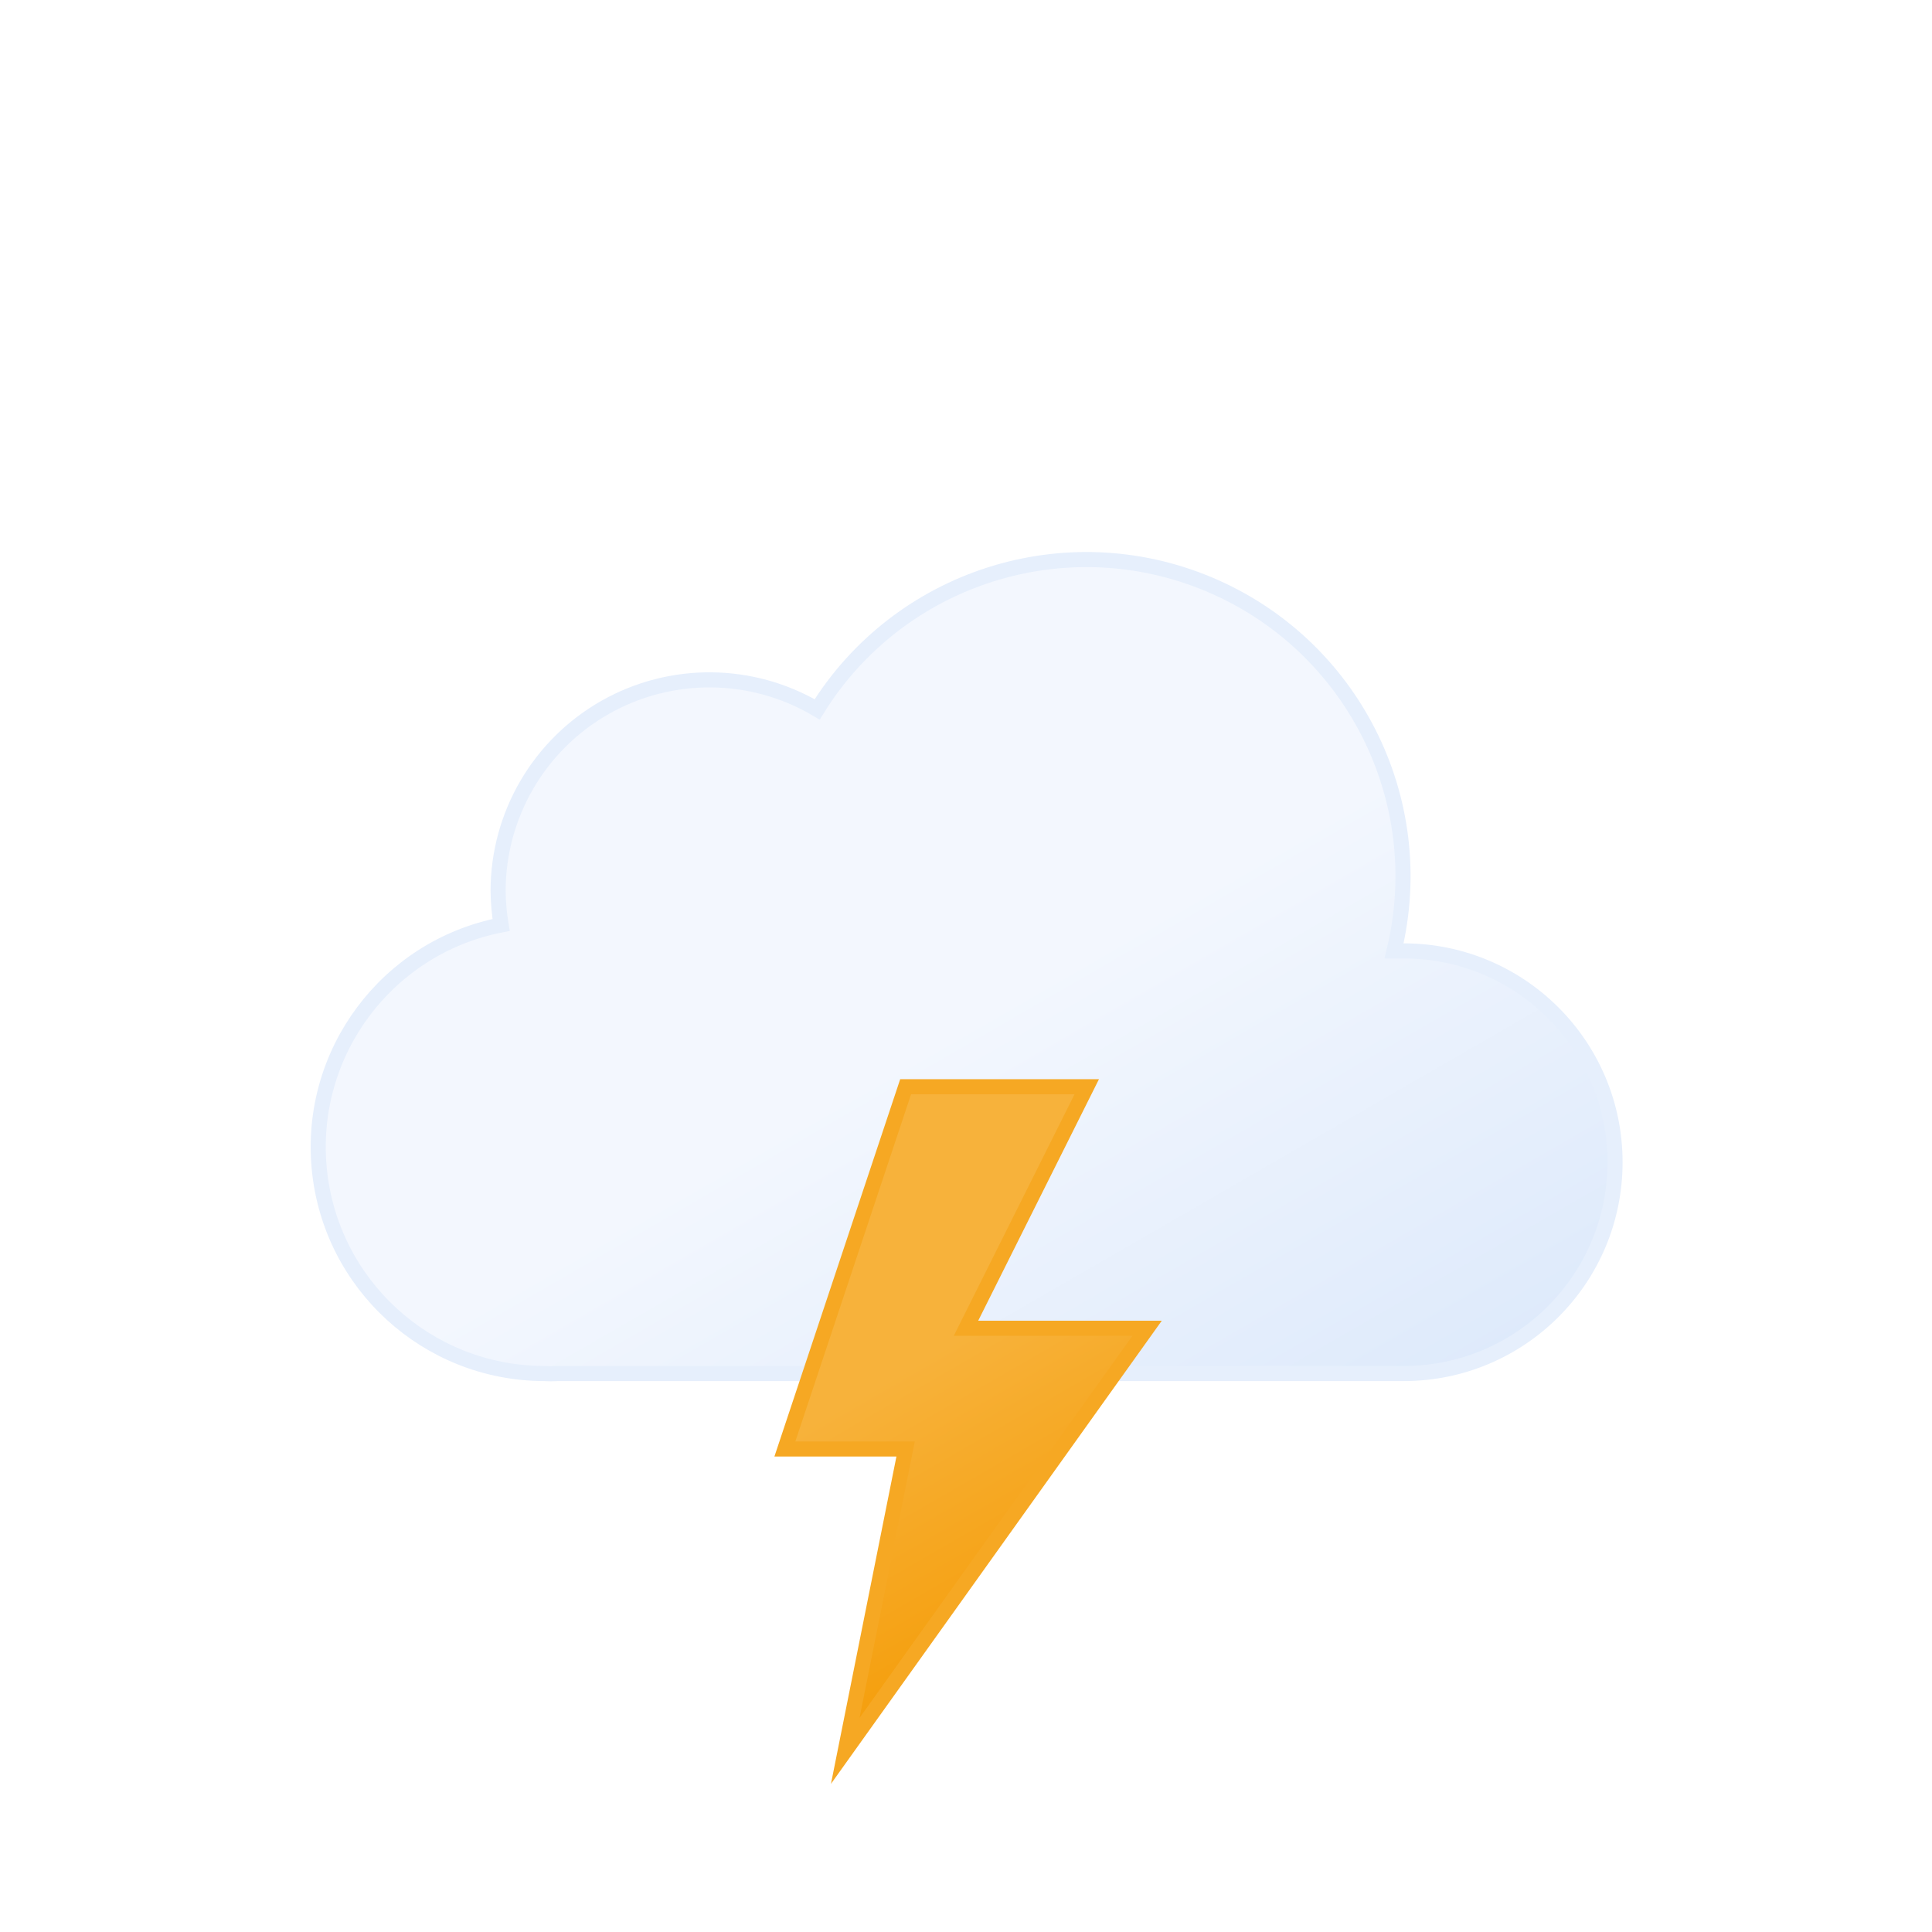
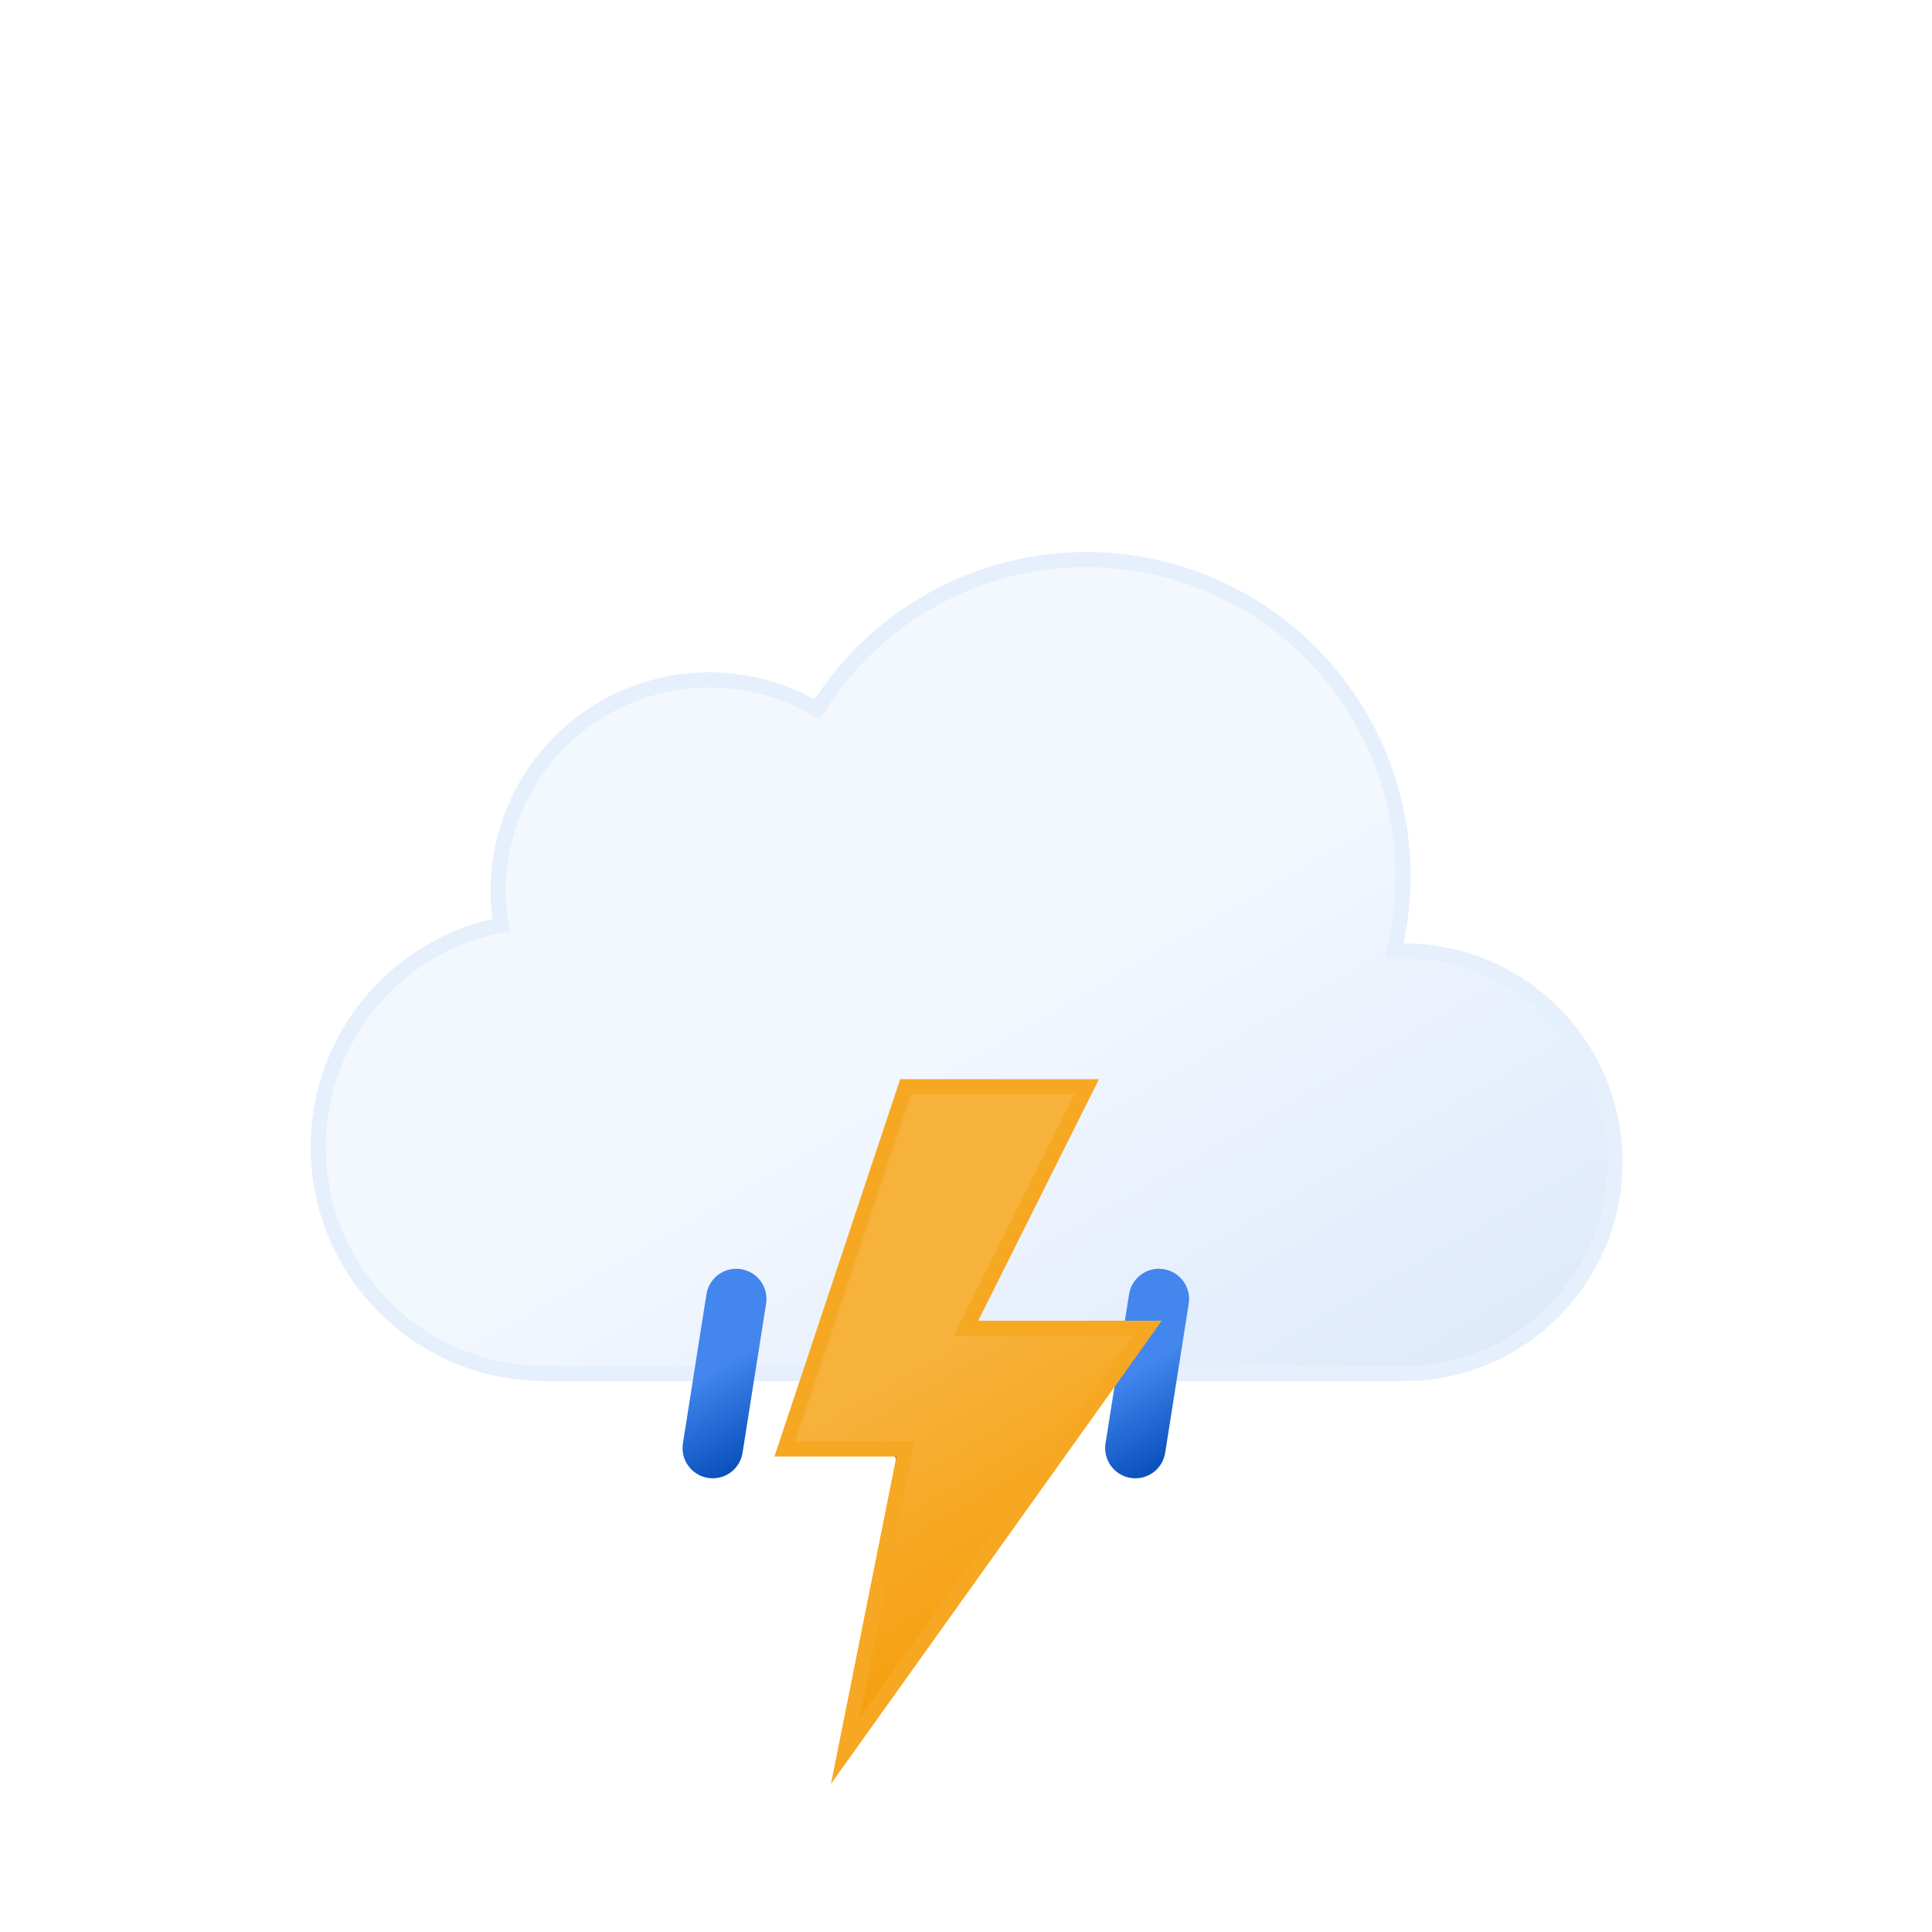
<svg xmlns="http://www.w3.org/2000/svg" xmlns:xlink="http://www.w3.org/1999/xlink" viewBox="0 0 64 64">
  <defs>
    <linearGradient id="b" x1="22.56" x2="39.2" y1="21.96" y2="50.8" gradientUnits="userSpaceOnUse">
      <stop offset="0" stop-color="#f3f7fe" />
      <stop offset=".45" stop-color="#f3f7fe" />
      <stop offset="1" stop-color="#deeafb" />
    </linearGradient>
    <linearGradient id="a" x1="22.53" x2="25.47" y1="42.95" y2="48.05" gradientUnits="userSpaceOnUse">
      <stop offset="0" stop-color="#4286ee" />
      <stop offset=".45" stop-color="#4286ee" />
      <stop offset="1" stop-color="#0950bc" />
    </linearGradient>
    <linearGradient id="c" x1="29.53" x2="32.47" y1="42.95" y2="48.05" xlink:href="#a" />
    <linearGradient id="d" x1="36.53" x2="39.47" y1="42.95" y2="48.05" xlink:href="#a" />
    <linearGradient id="e" x1="26.74" x2="35.76" y1="37.88" y2="53.52" gradientUnits="userSpaceOnUse">
      <stop offset="0" stop-color="#f7b23b" />
      <stop offset=".45" stop-color="#f7b23b" />
      <stop offset="1" stop-color="#f59e0b" />
    </linearGradient>
  </defs>
  <path fill="url(#b)" stroke="#e6effc" stroke-miterlimit="10" stroke-width=".5" d="M46.5 31.5h-.32a10.49 10.49 0 0 0-19.11-8 7 7 0 0 0-10.57 6 7.21 7.21 0 0 0 .1 1.14A7.5 7.5 0 0 0 18 45.5a4.19 4.19 0 0 0 .5 0h28a7 7 0 0 0 0-14z" />
+   <path fill="none" stroke="url(#a)" stroke-linecap="round" stroke-miterlimit="10" stroke-width="2" d="m24.39 43.03-.78 4.94">
+     <animateTransform attributeName="transform" dur="0.7s" repeatCount="indefinite" type="translate" values="1 -5; -2 10" />
+     <animate attributeName="opacity" dur="0.7s" repeatCount="indefinite" values="0;1;1;0" />
+   </path>
+   <path fill="none" stroke="url(#c)" stroke-linecap="round" stroke-miterlimit="10" stroke-width="2" d="m31.39 43.03-.78 4.94">
+     <animateTransform attributeName="transform" begin="-0.4s" dur="0.7s" repeatCount="indefinite" type="translate" values="1 -5; -2 10" />
+     <animate attributeName="opacity" begin="-0.4s" dur="0.7s" repeatCount="indefinite" values="0;1;1;0" />
+   </path>
+   <path fill="none" stroke="url(#d)" stroke-linecap="round" stroke-miterlimit="10" stroke-width="2" d="m38.39 43.03-.78 4.94">
+     <animateTransform attributeName="transform" begin="-0.2s" dur="0.7s" repeatCount="indefinite" type="translate" values="1 -5; -2 10" />
+     <animate attributeName="opacity" begin="-0.2s" dur="0.7s" repeatCount="indefinite" values="0;1;1;0" />
+   </path>
  <path fill="url(#e)" stroke="#f6a823" stroke-miterlimit="10" stroke-width=".5" d="m30 36-4 12h4l-2 10 10-14h-6l4-8h-6z">
    <animate attributeName="opacity" dur="2s" repeatCount="indefinite" values="1; 1; 1; 1; 1; 1; 0.1; 1; 0.1; 1; 1; 0.1; 1; 0.1; 1" />
  </path>
</svg>
